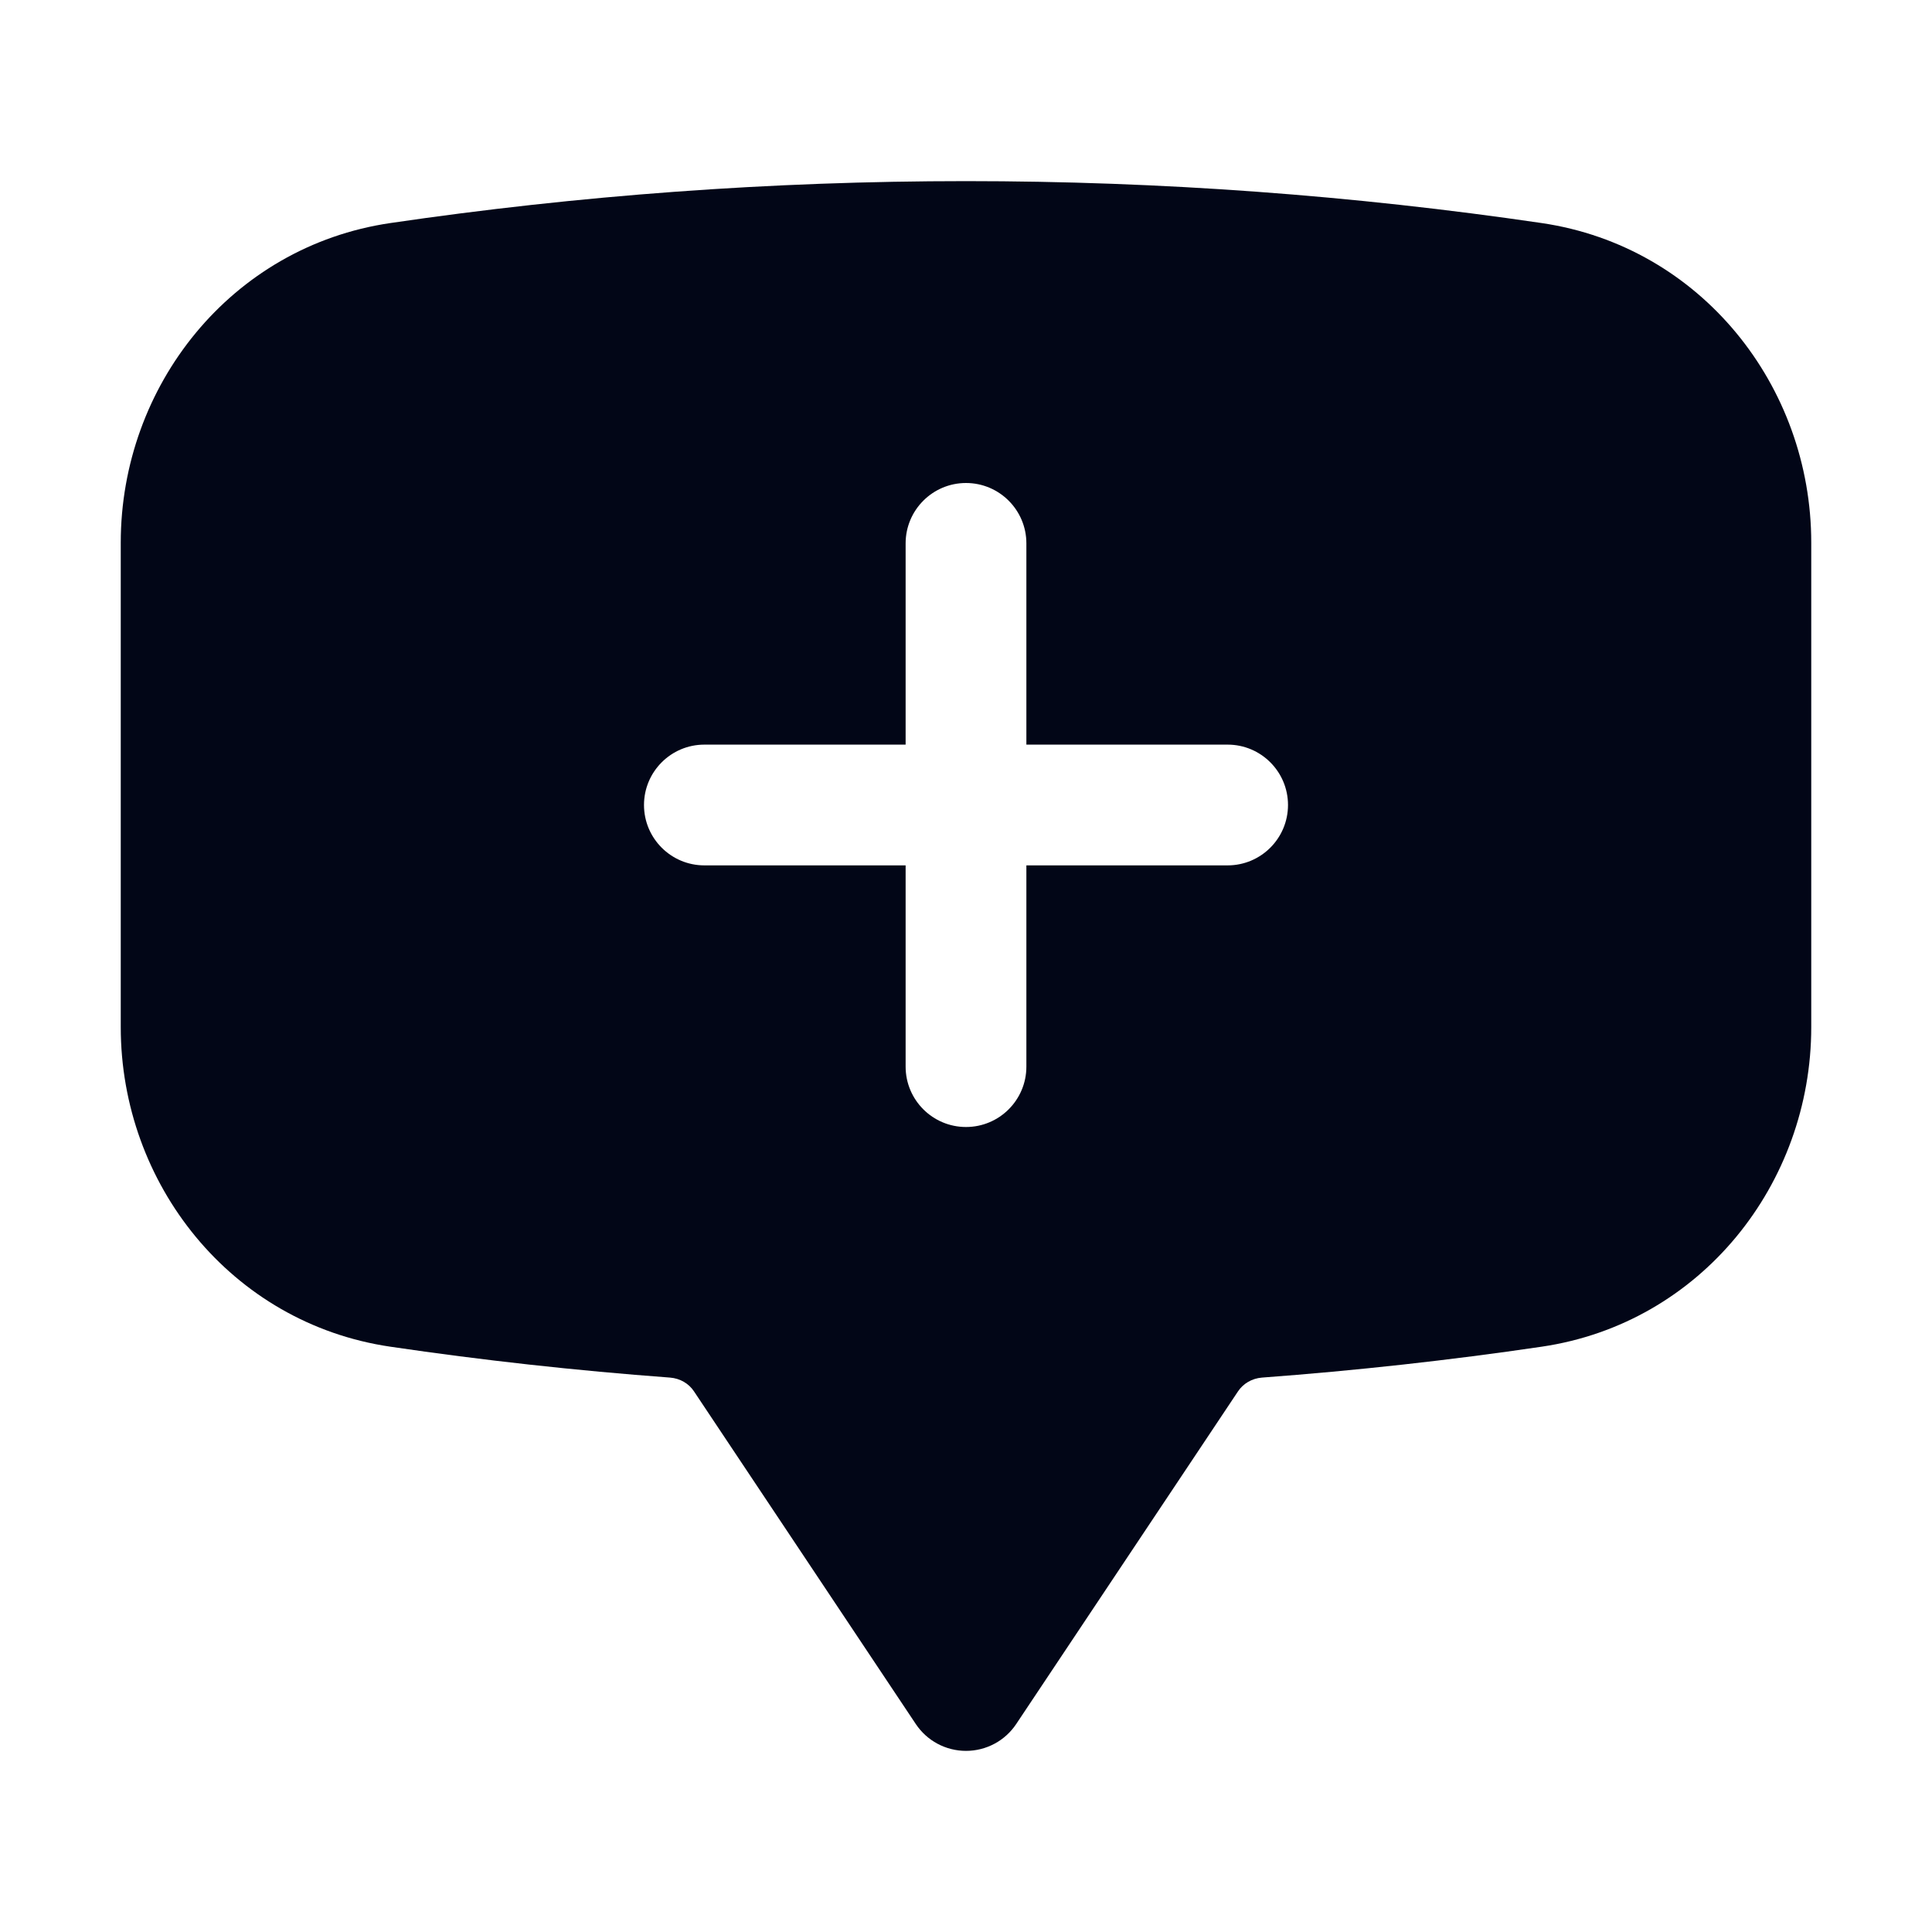
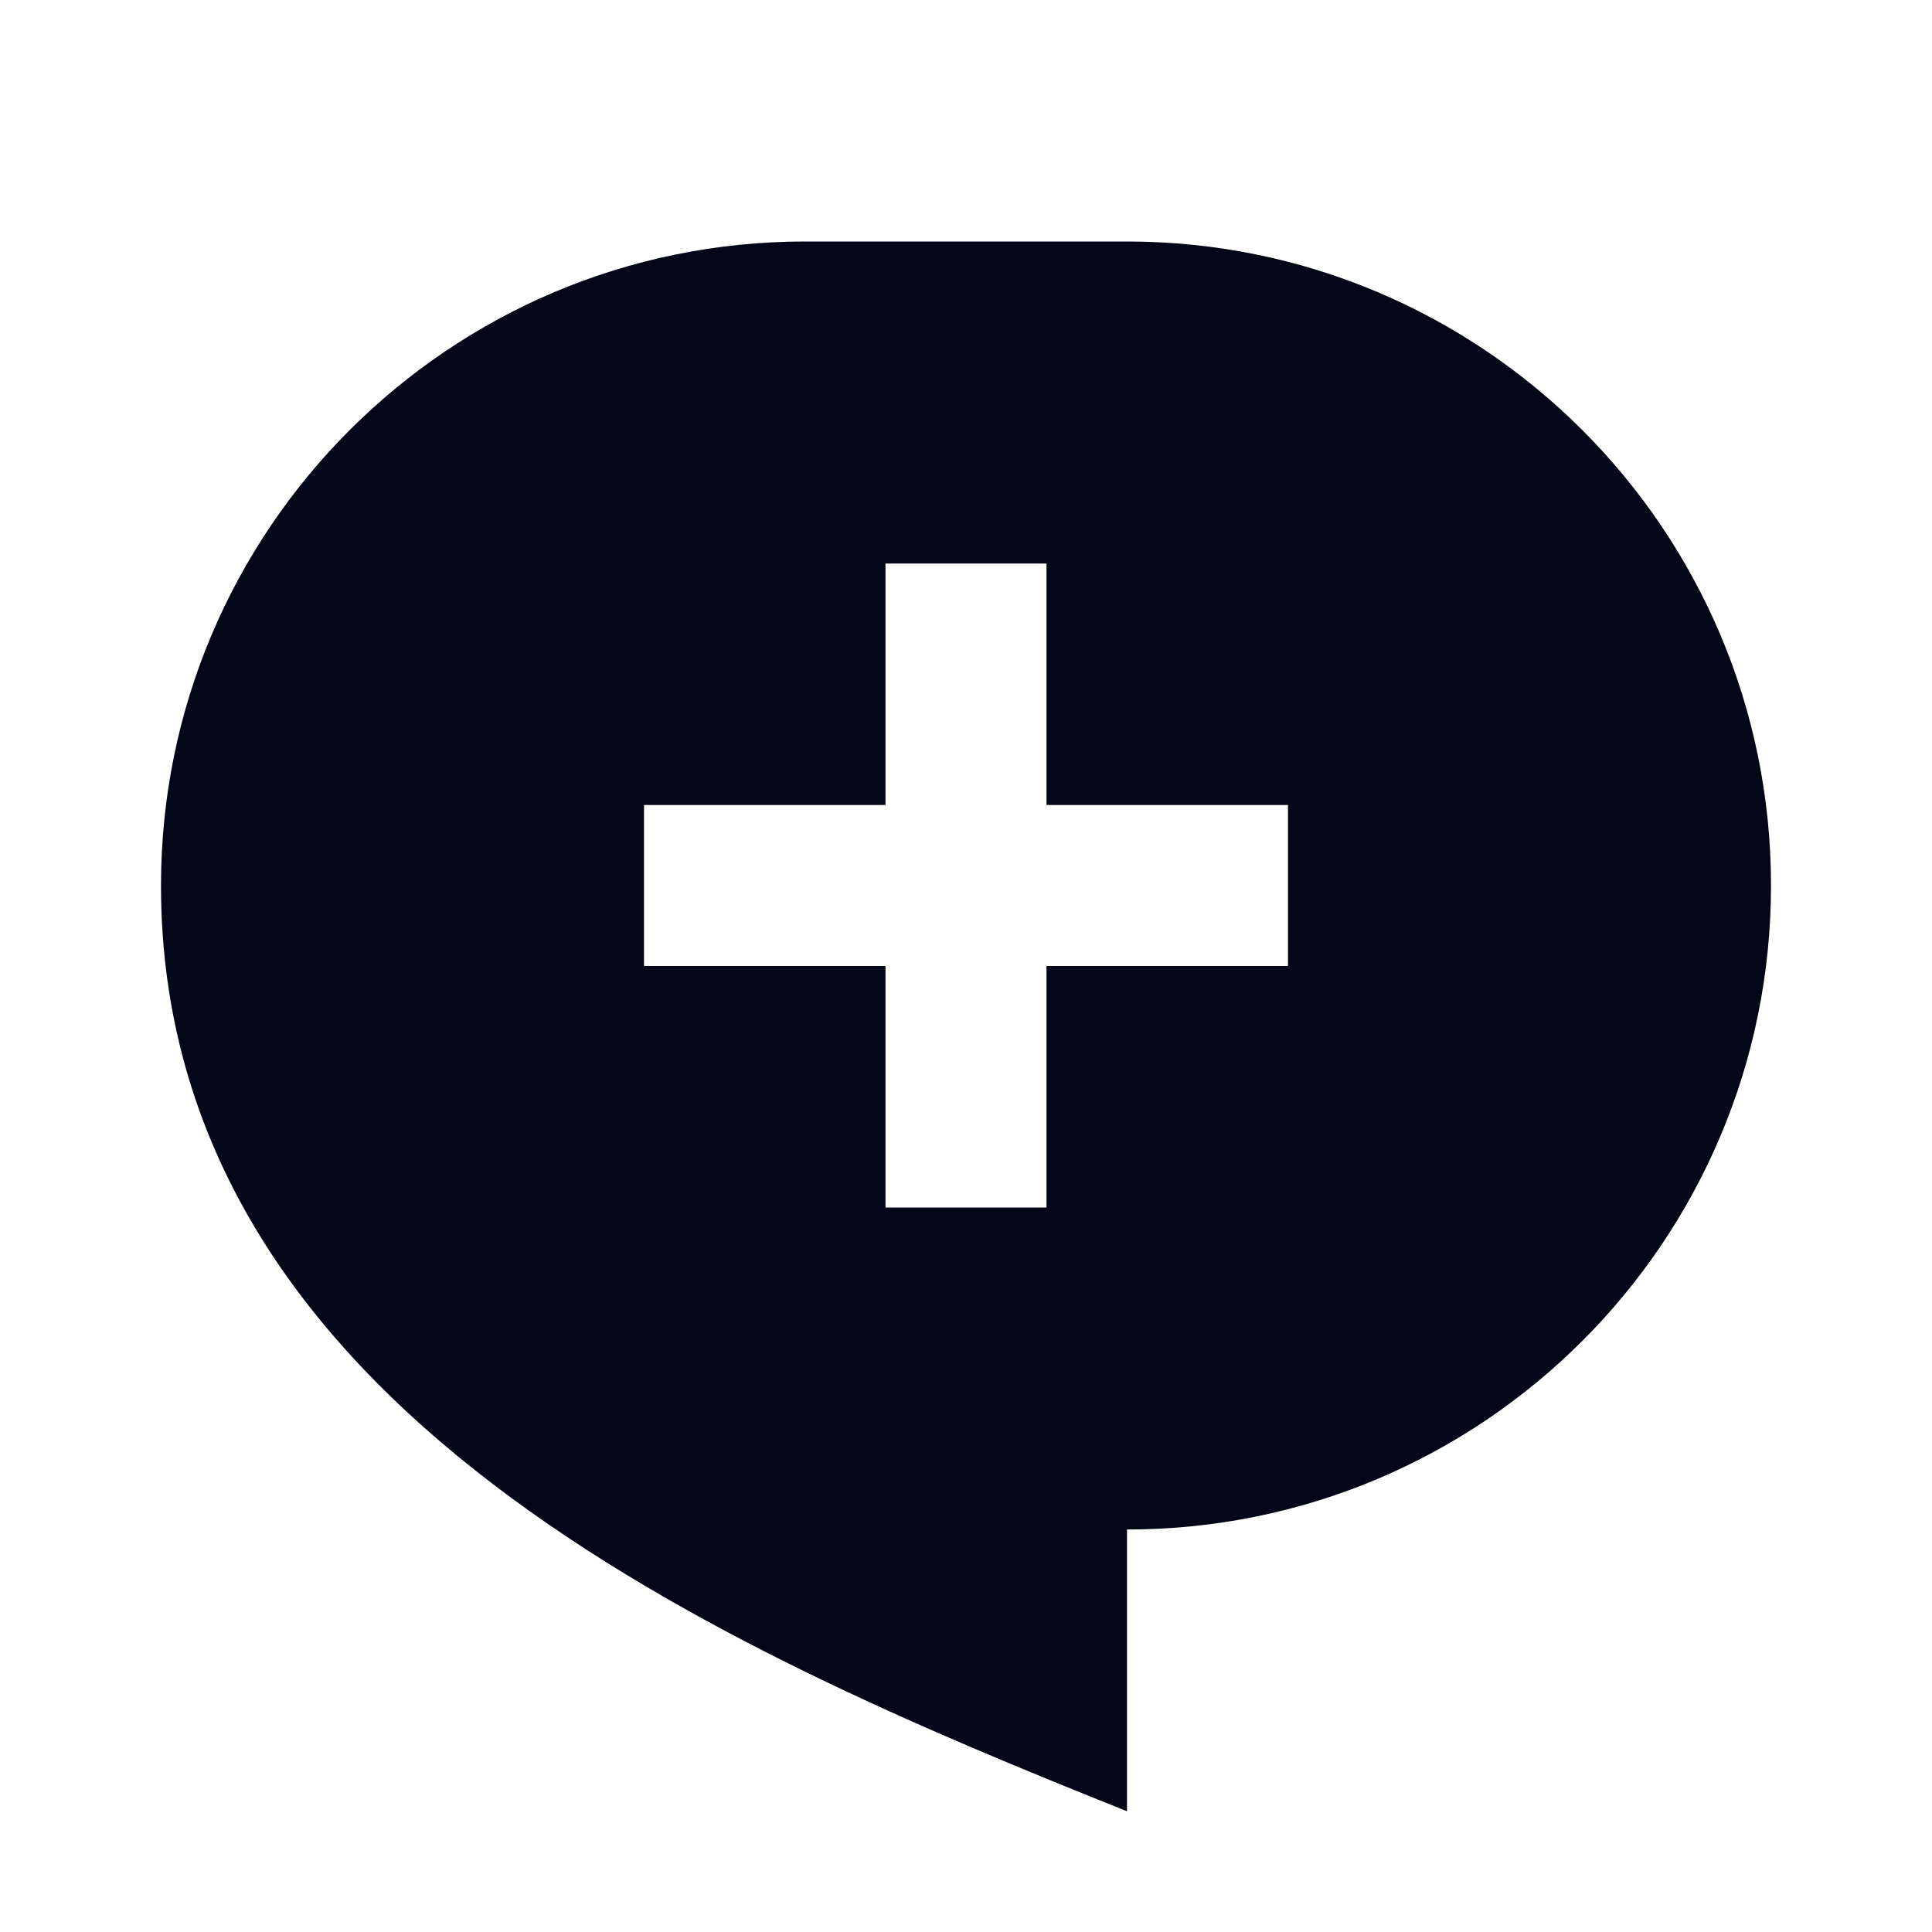
<svg xmlns="http://www.w3.org/2000/svg" width="24" height="24" viewBox="0 0 24 24" fill="none">
-   <path fill-rule="evenodd" clip-rule="evenodd" d="M12 2.25C9.571 2.25 7.183 2.428 4.848 2.771C2.87 3.062 1.5 4.795 1.5 6.741V12.759C1.5 14.705 2.87 16.438 4.848 16.729C5.995 16.898 7.154 17.026 8.324 17.113C8.449 17.123 8.557 17.187 8.621 17.284L11.376 21.416C11.515 21.625 11.749 21.75 12 21.75C12.251 21.75 12.485 21.625 12.624 21.416L15.379 17.284C15.443 17.188 15.551 17.123 15.676 17.113C16.846 17.026 18.005 16.898 19.152 16.729C21.13 16.438 22.5 14.706 22.5 12.759V6.741C22.5 4.794 21.13 3.062 19.152 2.771C16.817 2.428 14.429 2.25 12 2.25ZM12 6C12.414 6 12.75 6.336 12.75 6.75V9.25H15.25C15.664 9.25 16 9.586 16 10C16 10.414 15.664 10.75 15.25 10.75L12.75 10.75V13.25C12.75 13.664 12.414 14 12 14C11.586 14 11.25 13.664 11.25 13.25V10.75H8.75C8.336 10.75 8 10.414 8 10C8 9.586 8.336 9.25 8.75 9.25H11.25V6.75C11.25 6.336 11.586 6 12 6Z" fill="#020617" />
+   <path fill-rule="evenodd" clip-rule="evenodd" d="M14 3H10C5.582 3 2 6.582 2 11C2 17.5 9 20.5 14 22.5V19C18.418 19 22 15.418 22 11C22 6.582 18.418 3 14 3ZM8 10H11V7H13V10H16V12H13V15H11V12H8V10Z" fill="#020617" />
</svg>
